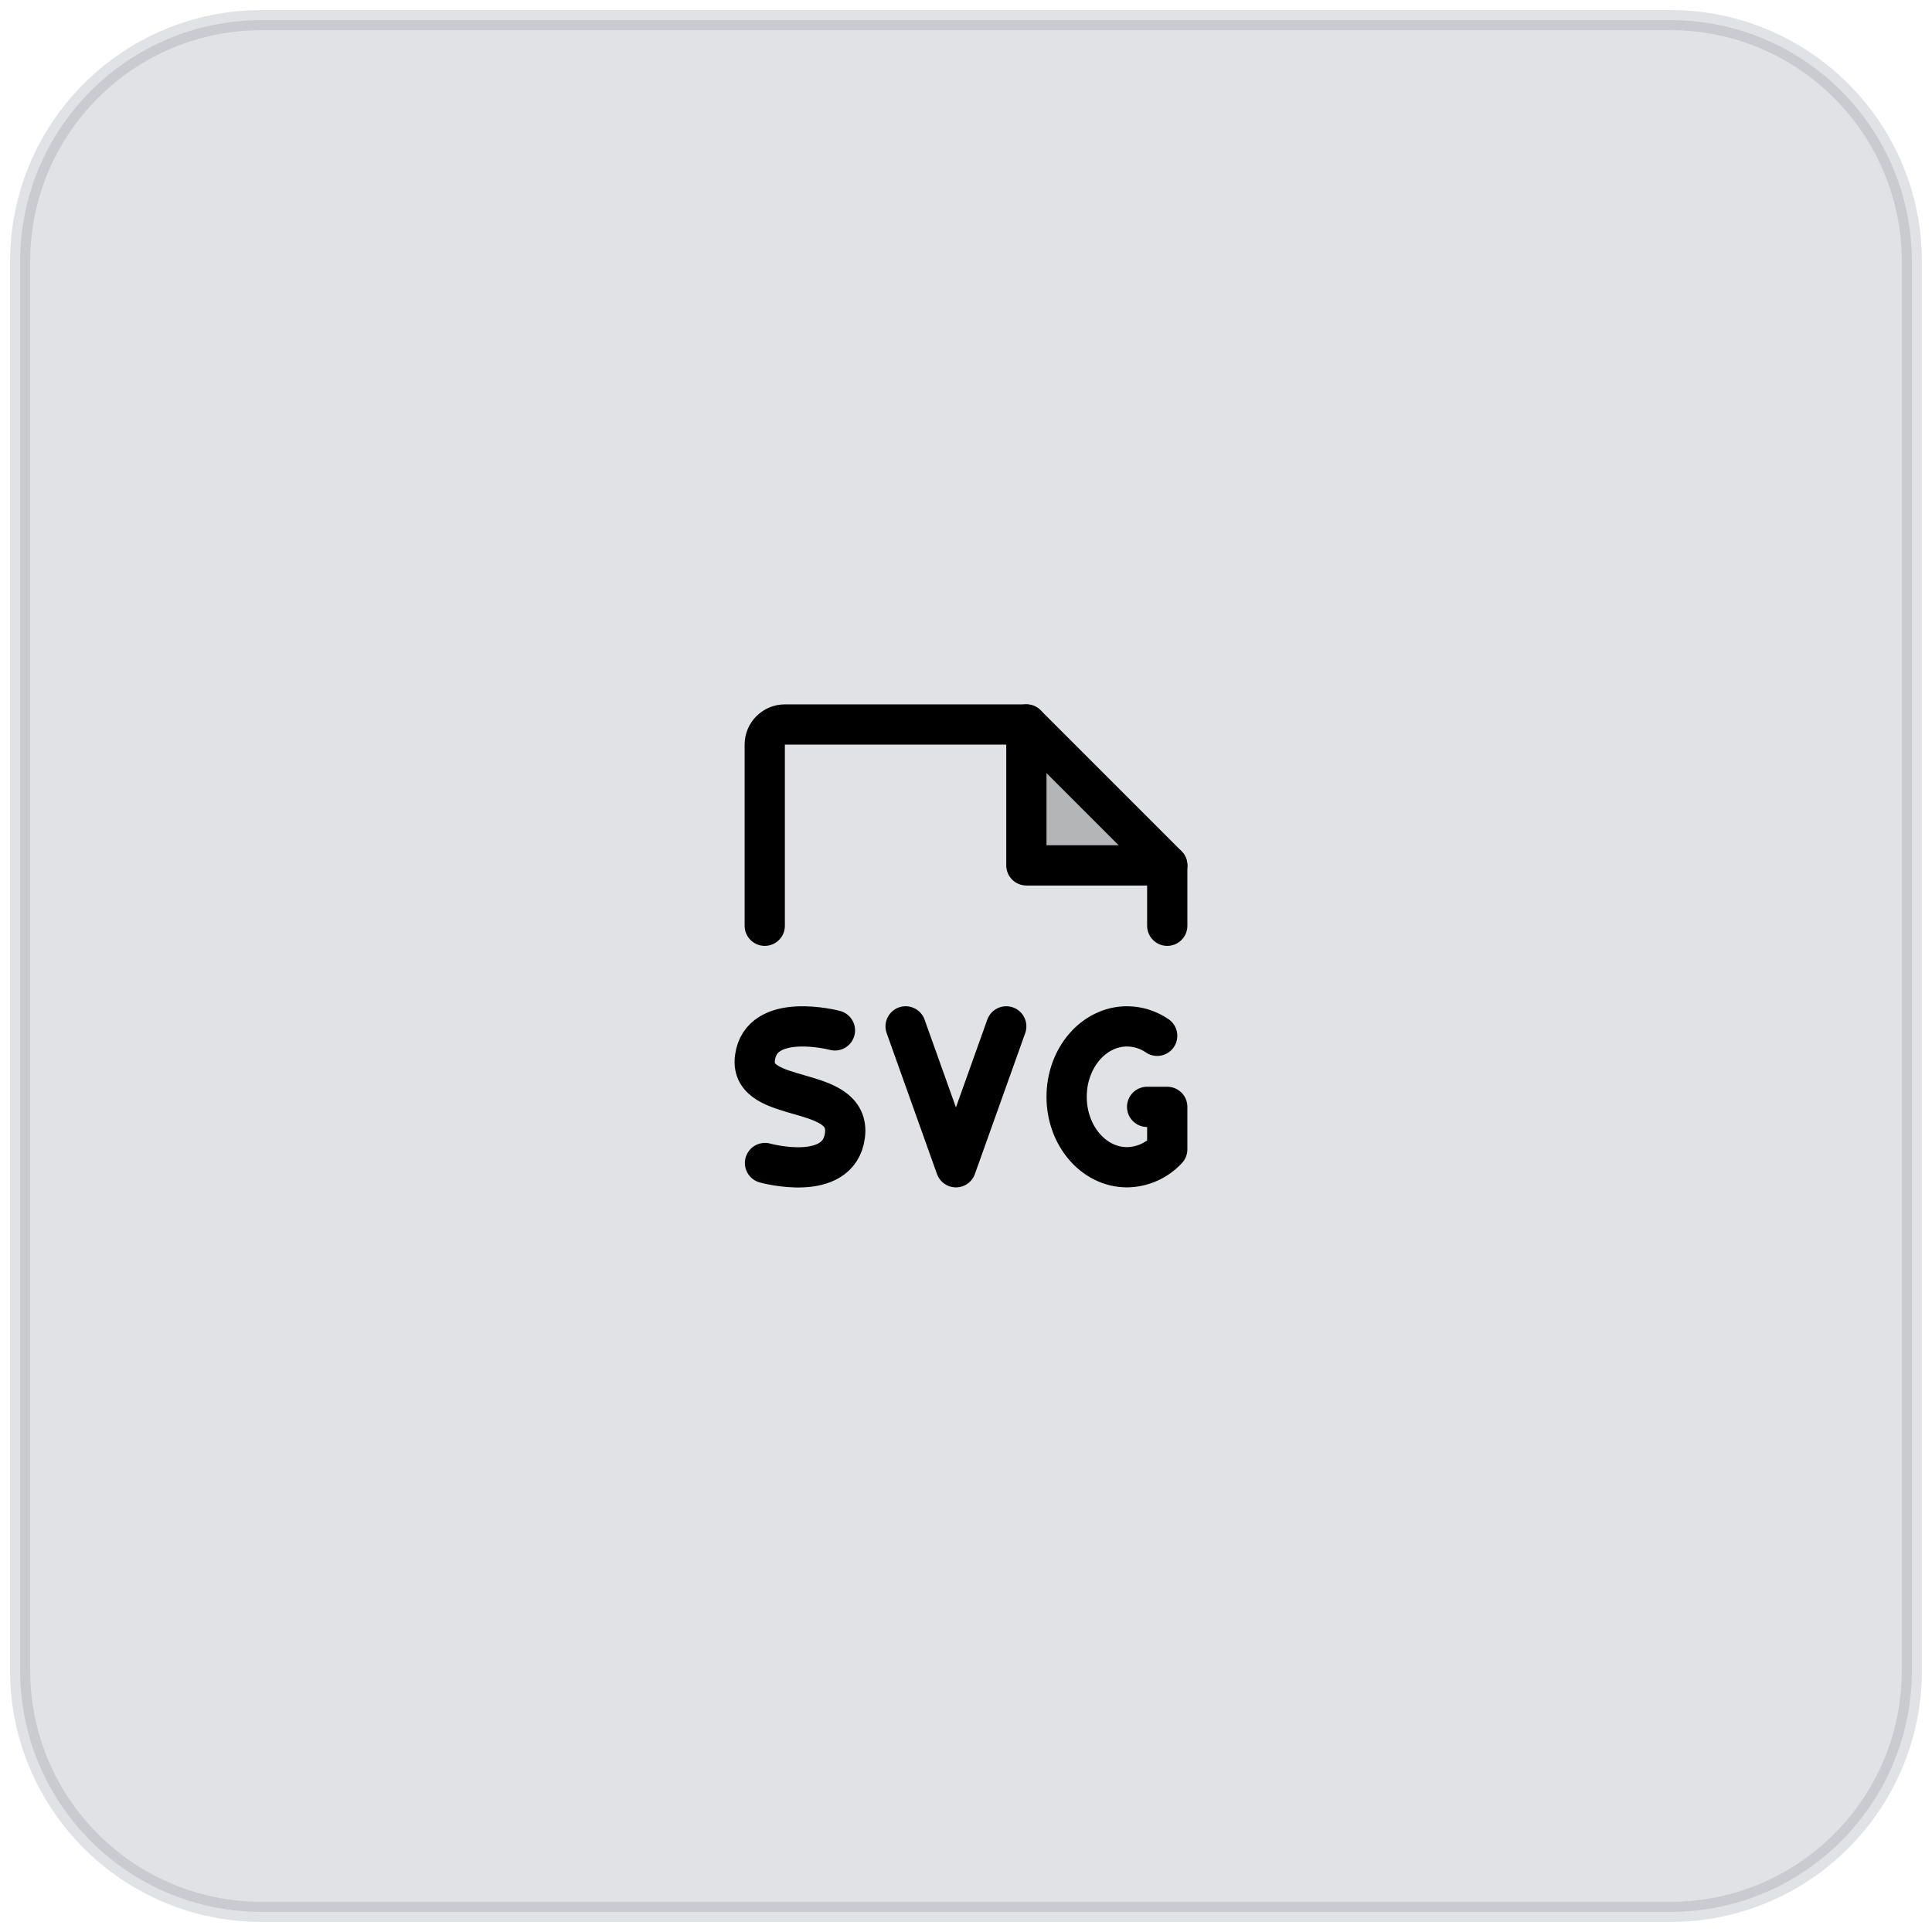
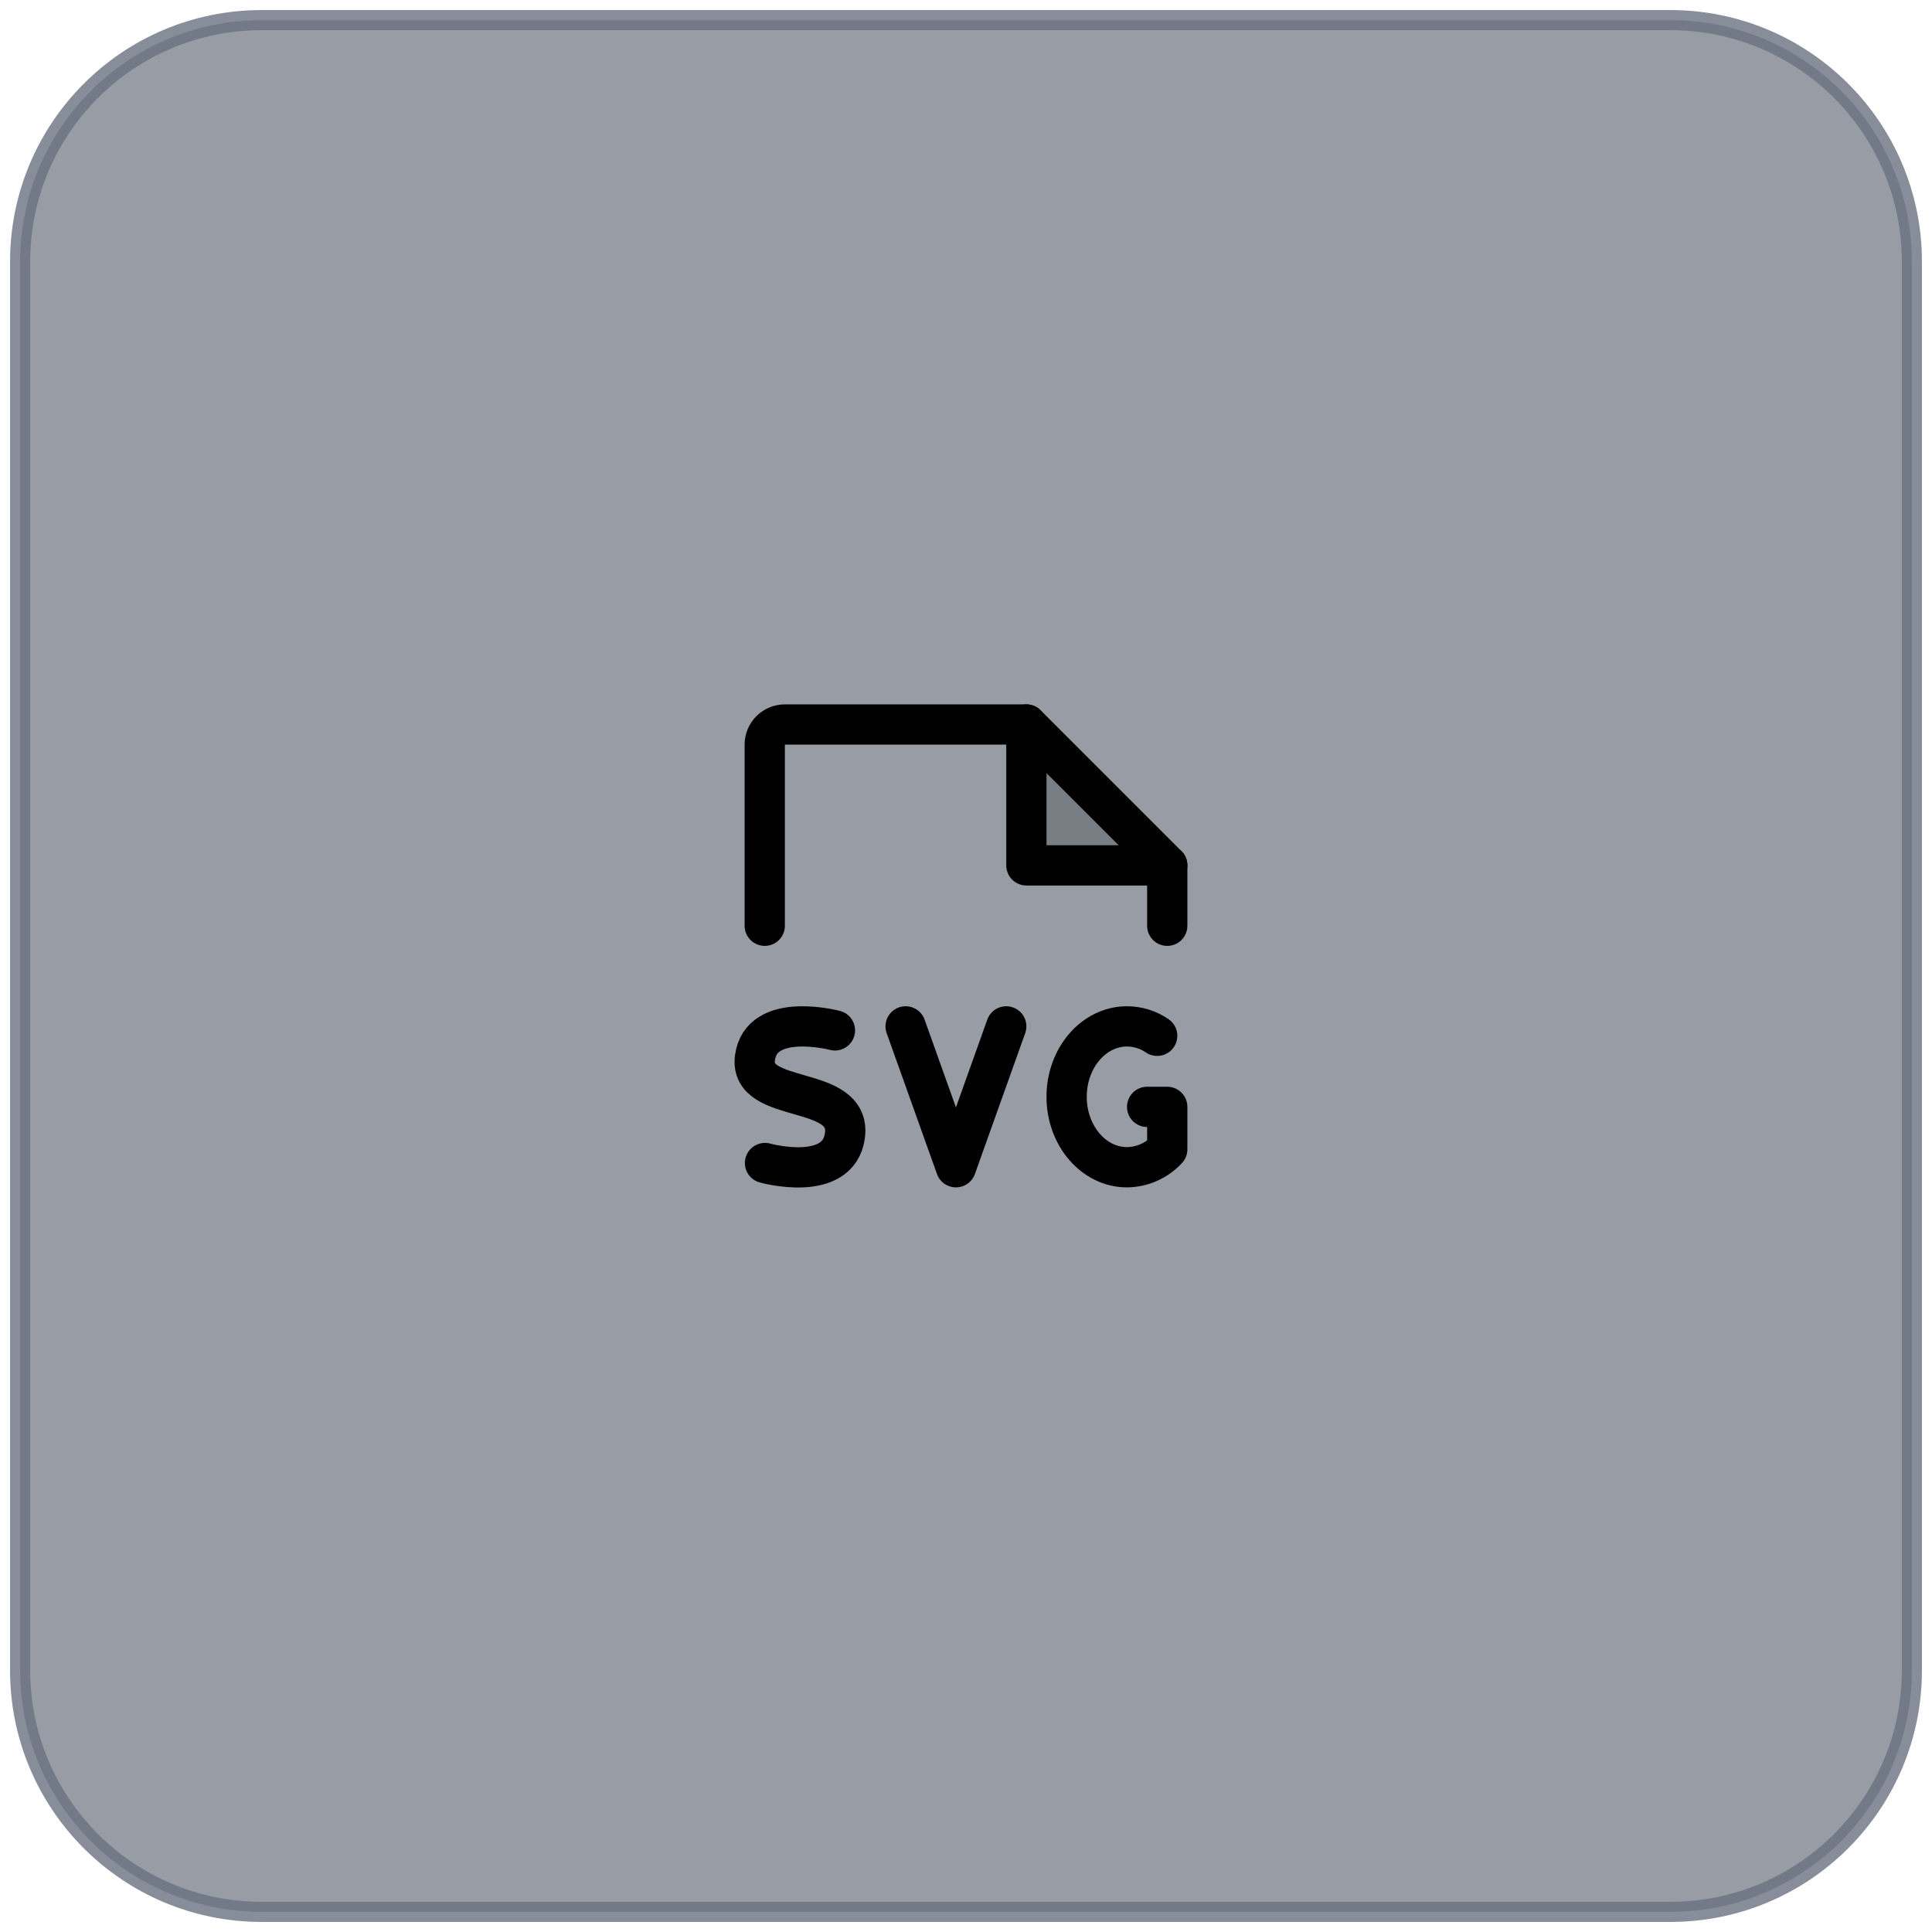
<svg xmlns="http://www.w3.org/2000/svg" width="96" height="96" style="box-shadow: 0 1px 2px 0 rgba(0, 0, 0, 0.05);">
-   <rect x="1" y="1" width="94" height="94" fill="rgba(107, 114, 128, 0.2)" stroke="rgba(107, 114, 128, 0.2)" rx="12" ry="12" />
+   <rect x="1" y="1" width="94" height="94" fill="rgba(107, 114, 128, 0.7)" stroke="rgba(107, 114, 128, 0.8)" rx="12" ry="12" />
  <svg x="32" y="32" width="32" height="32" viewBox="0 0 256 256">
    <rect width="256" height="256" fill="none" />
    <polygon points="152 32 152 88 208 88 152 32" opacity="0.2" />
    <path d="M48,112V40a8,8,0,0,1,8-8h96l56,56v24" fill="none" stroke="currentColor" stroke-linecap="round" stroke-linejoin="round" stroke-width="16" />
    <polyline points="152 32 152 88 208 88" fill="none" stroke="currentColor" stroke-linecap="round" stroke-linejoin="round" stroke-width="16" />
    <path d="M75.9,153.6s-29.43-7.78-31.8,11,38.43,10.12,35.78,30.72c-2.47,19.16-31.78,11-31.78,11" fill="none" stroke="currentColor" stroke-linecap="round" stroke-linejoin="round" stroke-width="16" />
    <polyline points="104 152 124 208 144 152" fill="none" stroke="currentColor" stroke-linecap="round" stroke-linejoin="round" stroke-width="16" />
    <path d="M200,184h8v16.87A22.12,22.12,0,0,1,192,208c-13.25,0-24-12.54-24-28s10.75-28,24-28a21.28,21.28,0,0,1,12,3.75" fill="none" stroke="currentColor" stroke-linecap="round" stroke-linejoin="round" stroke-width="16" />
  </svg>
</svg>
